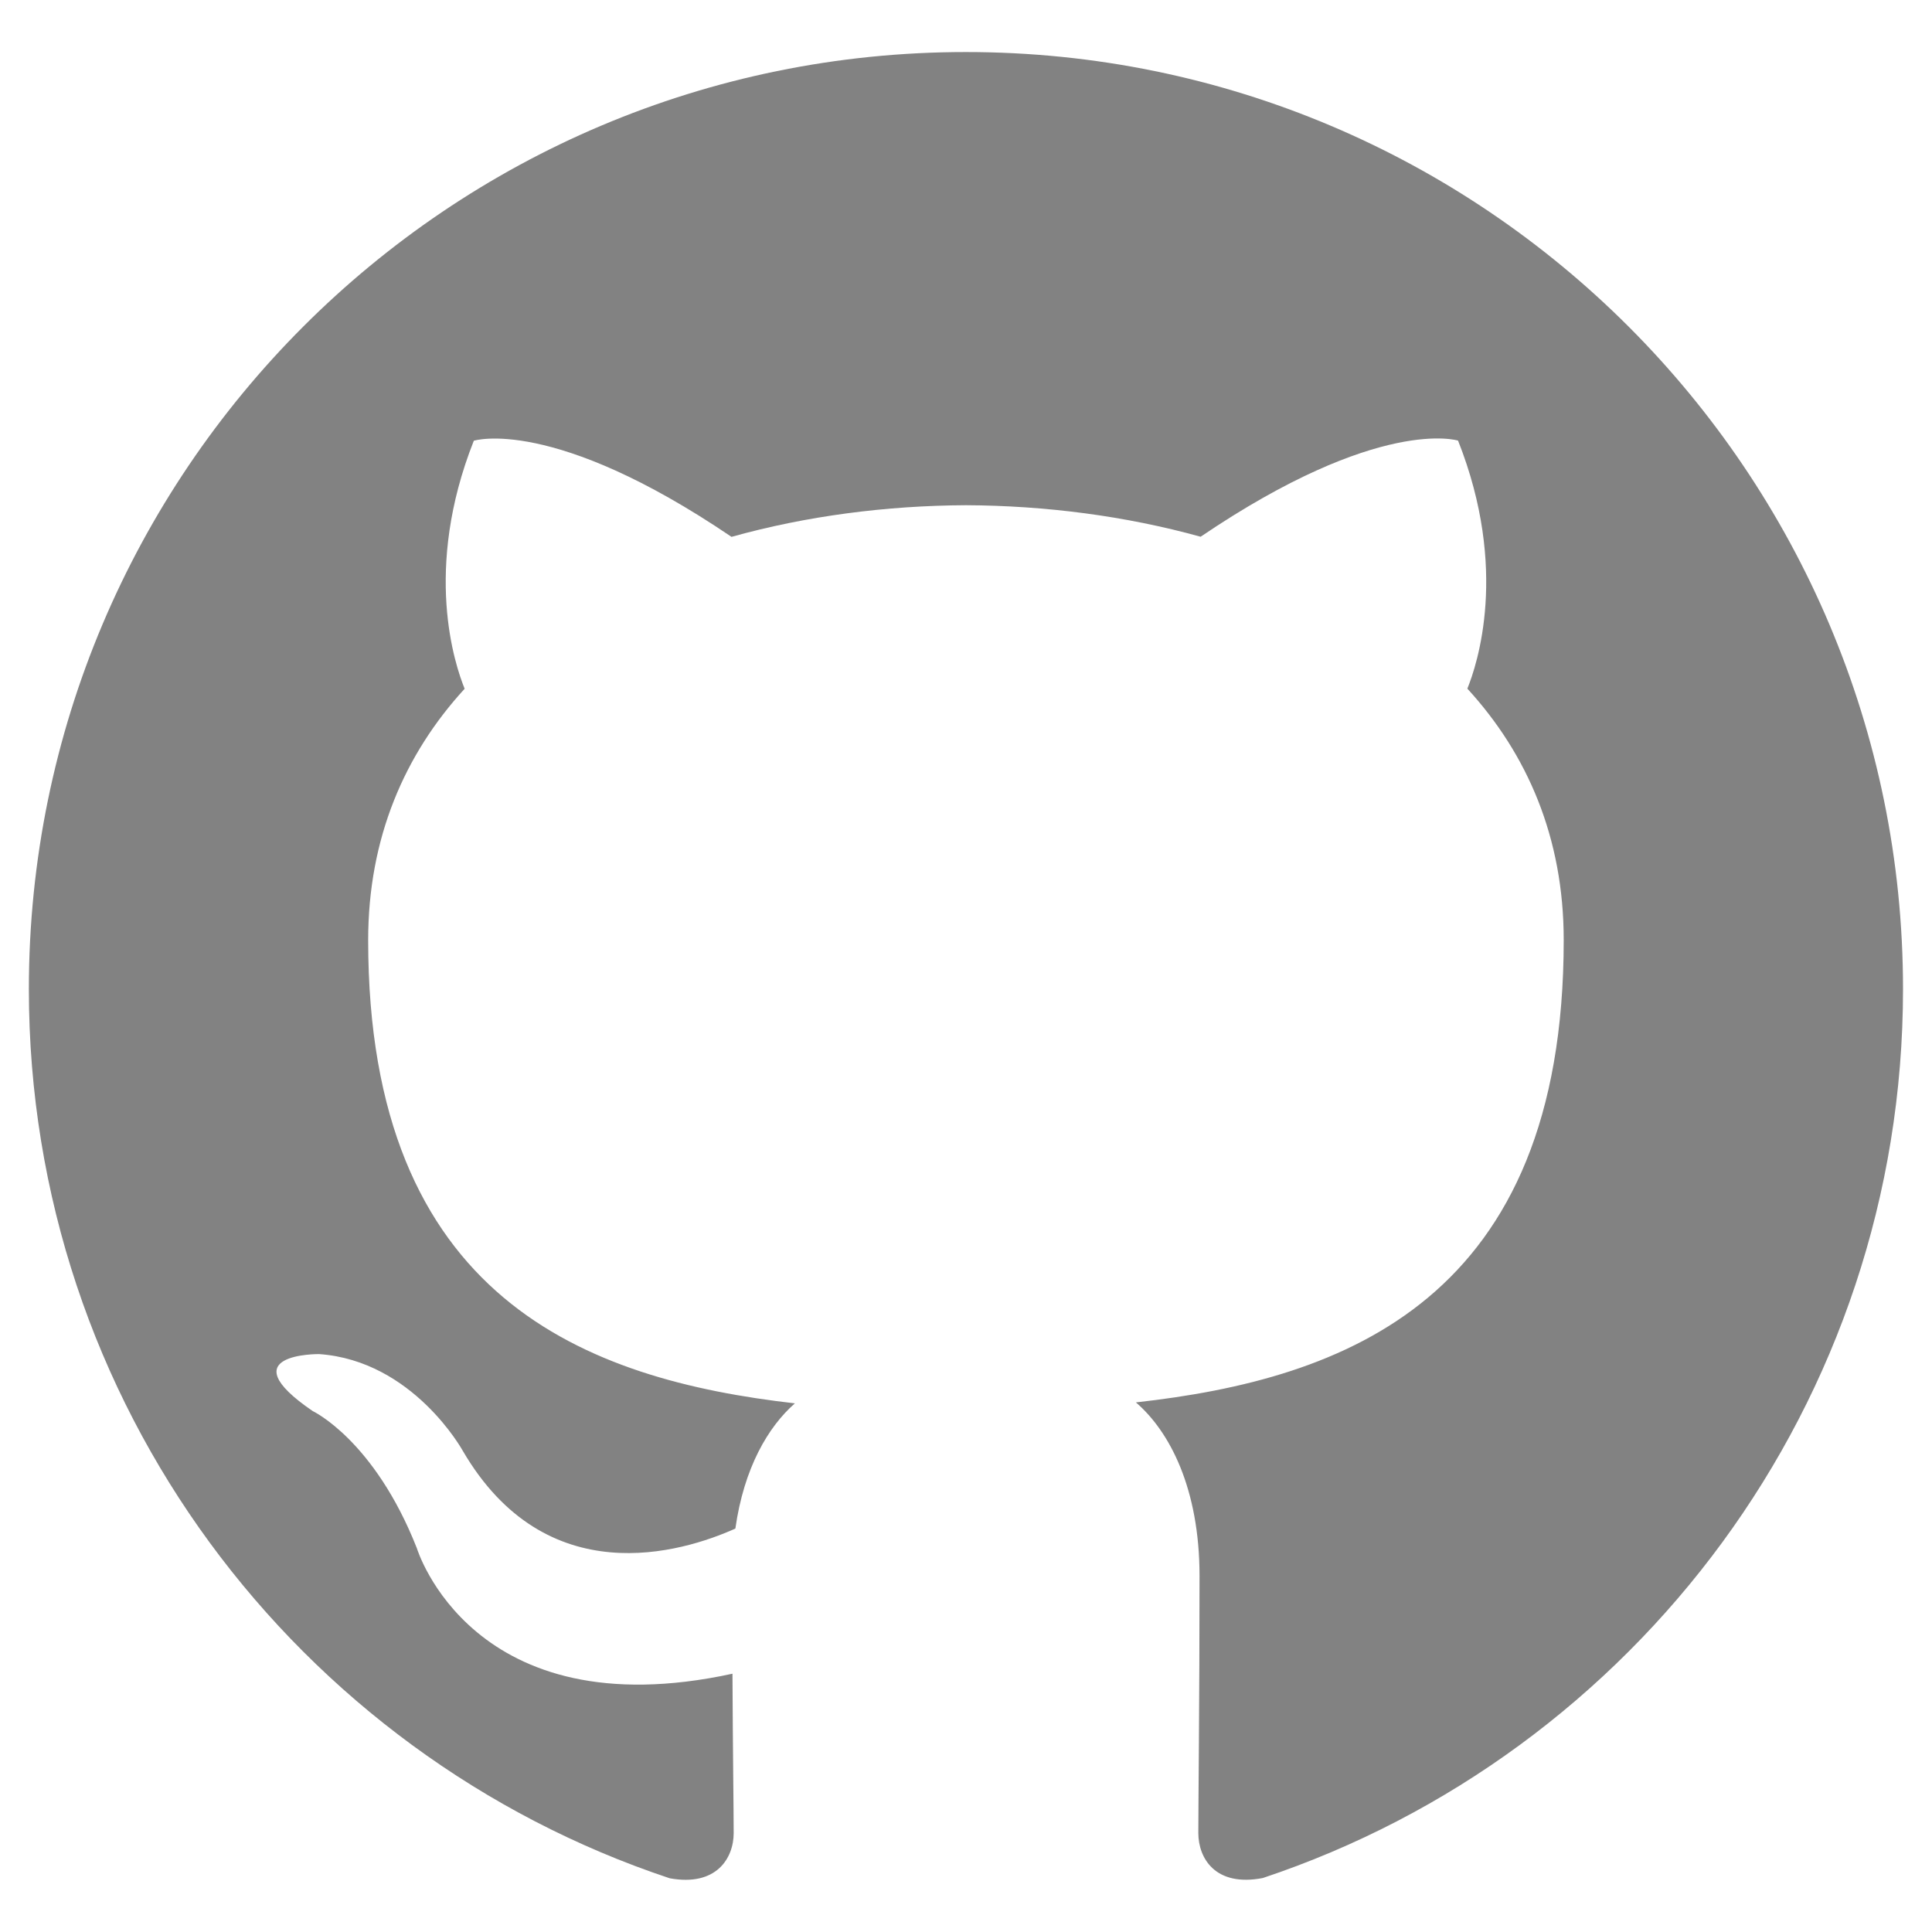
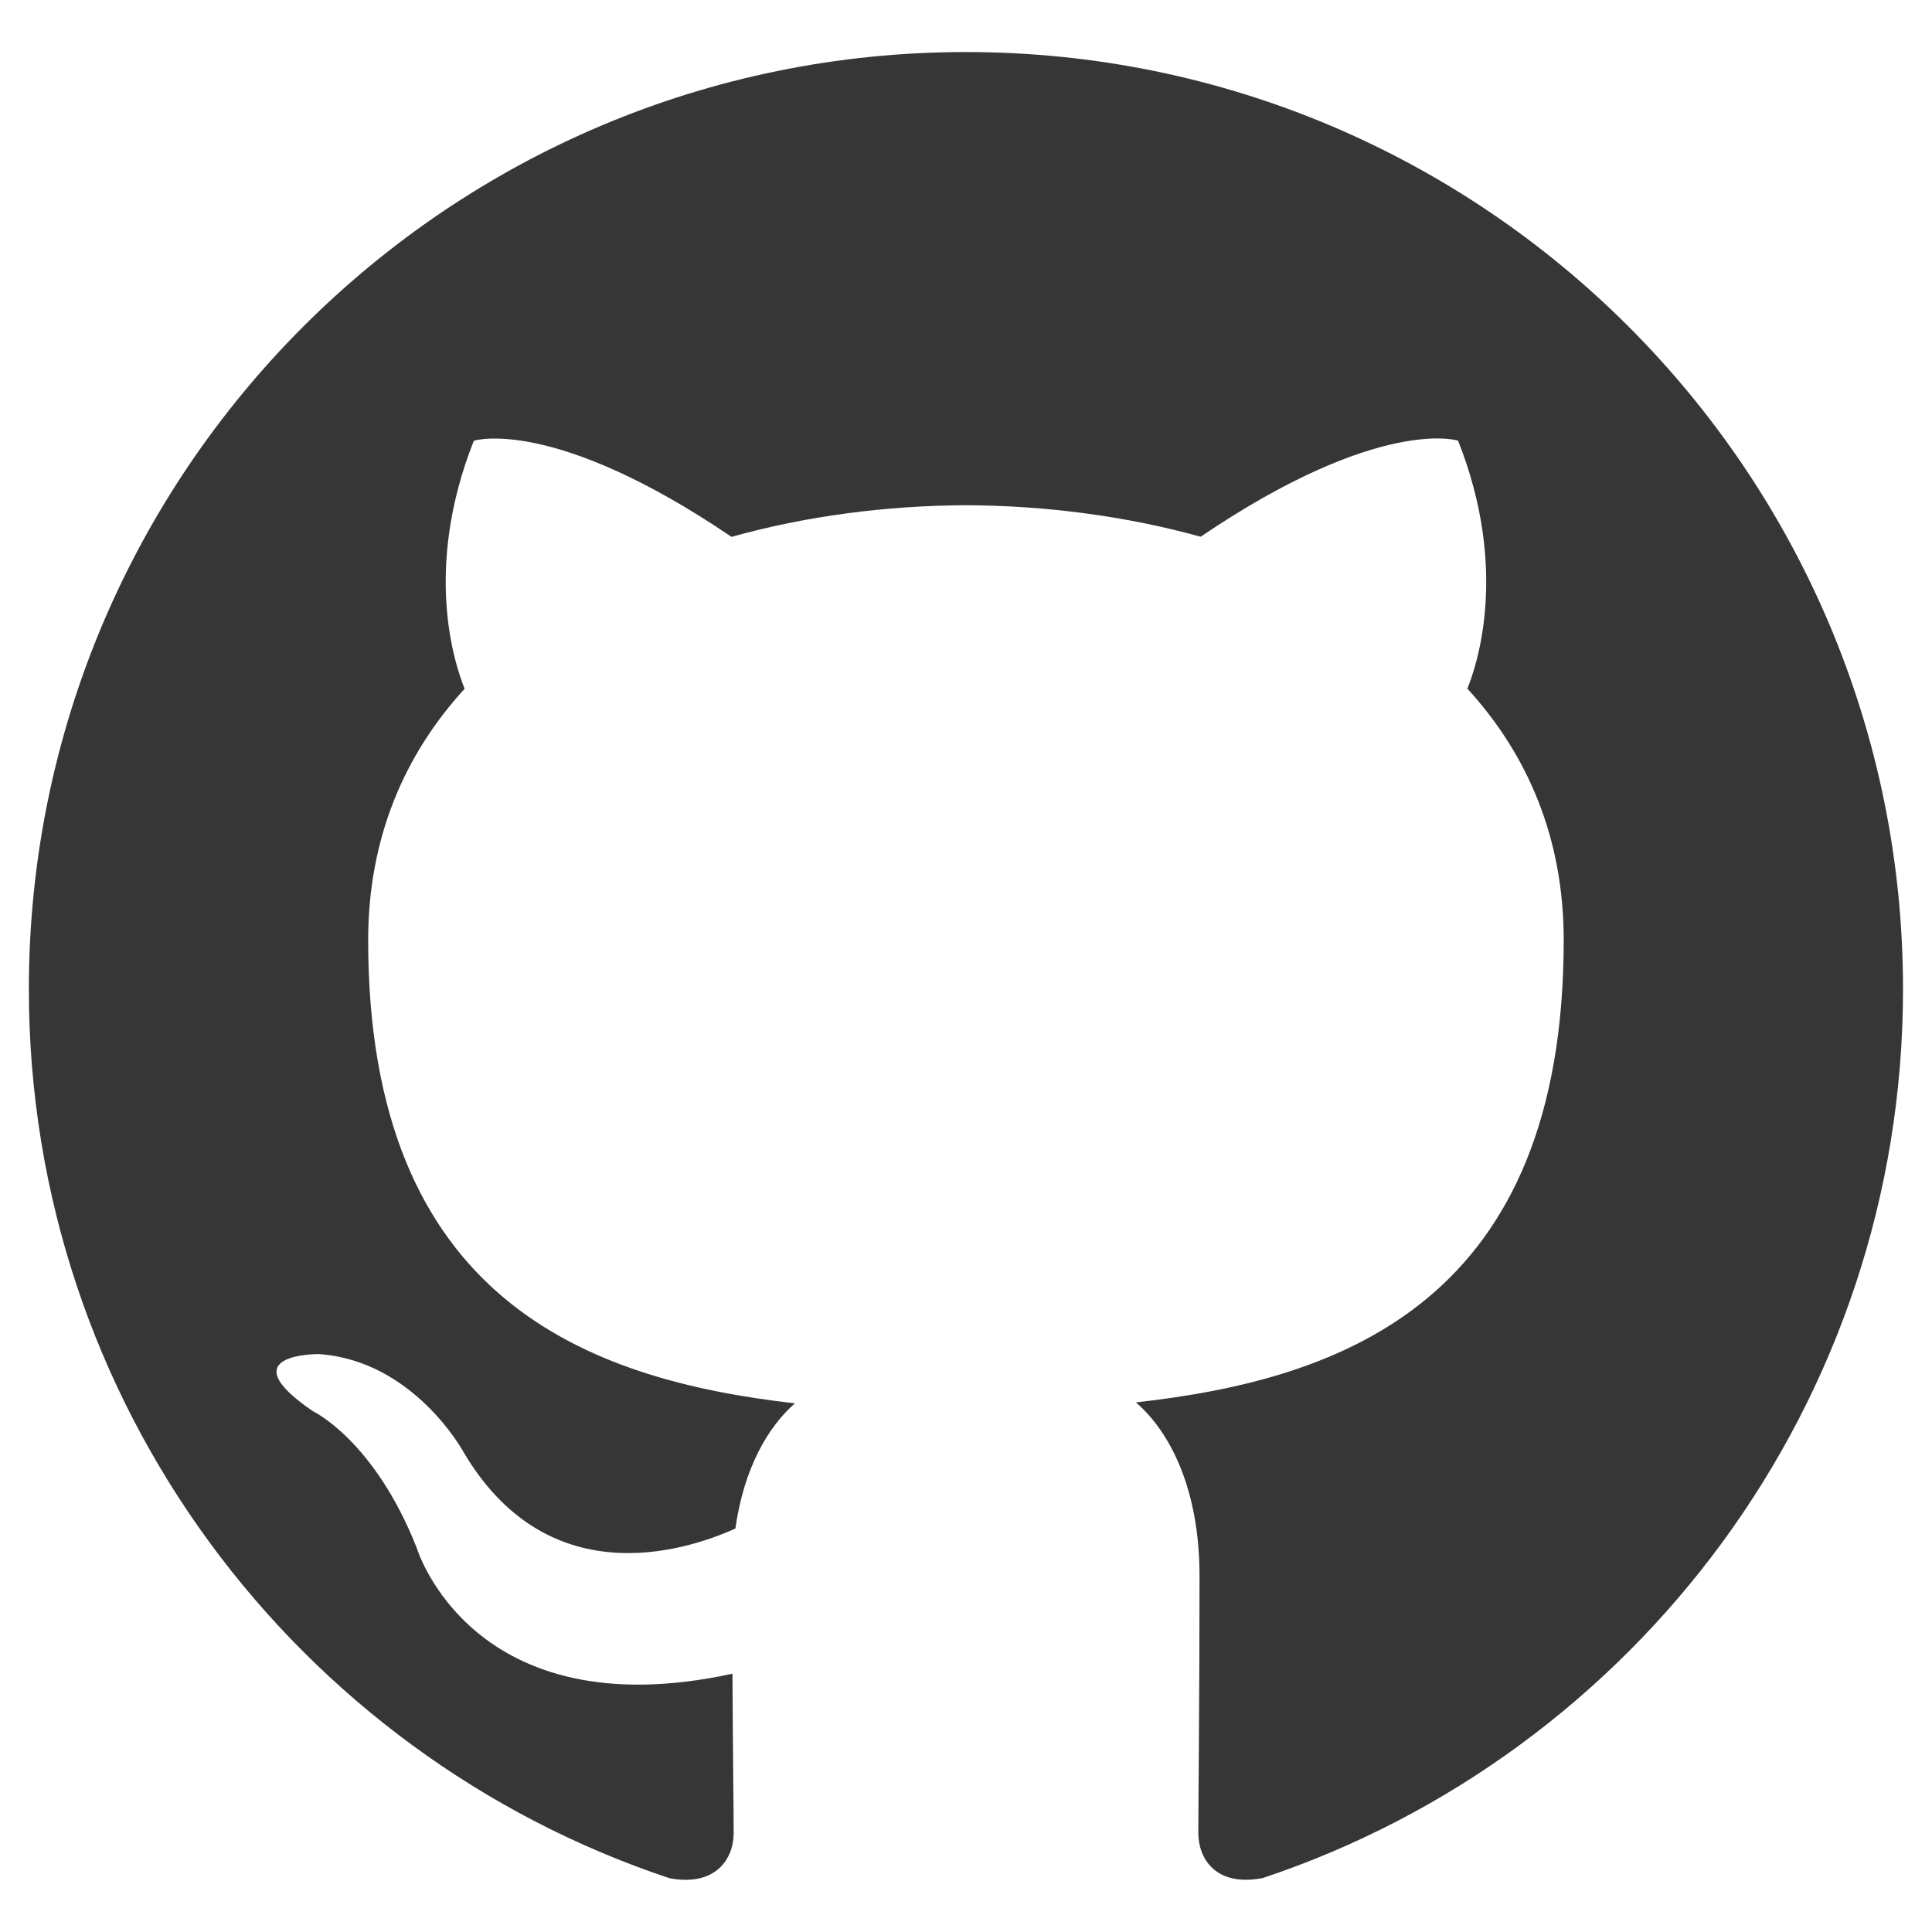
<svg viewBox="0 0 16 16">
-   <path fill="#828282" d="M7.999,0.431c-4.285,0-7.76,3.474-7.76,7.761 c0,3.428,2.223,6.337,5.307,7.363c0.388,0.071,0.53-0.168,0.53-0.374c0-0.184-0.007-0.672-0.01-1.32 c-2.159,0.469-2.614-1.04-2.614-1.04c-0.353-0.896-0.862-1.135-0.862-1.135c-0.705-0.481,0.053-0.472,0.053-0.472 c0.779,0.055,1.189,0.8,1.189,0.8c0.692,1.186,1.816,0.843,2.258,0.645c0.071-0.502,0.271-0.843,0.493-1.037 C4.86,11.425,3.049,10.76,3.049,7.786c0-0.847,0.302-1.54,0.799-2.082C3.768,5.507,3.501,4.718,3.924,3.65 c0,0,0.652-0.209,2.134,0.796C6.677,4.273,7.34,4.187,8,4.184c0.659,0.003,1.323,0.089,1.943,0.261 c1.482-1.004,2.132-0.796,2.132-0.796c0.423,1.068,0.157,1.857,0.077,2.054c0.497,0.542,0.798,1.235,0.798,2.082 c0,2.981-1.814,3.637-3.543,3.829c0.279,0.24,0.527,0.713,0.527,1.437c0,1.037-0.01,1.874-0.01,2.129 c0,0.208,0.14,0.449,0.534,0.373c3.081-1.028,5.302-3.935,5.302-7.362C15.76,3.906,12.285,0.431,7.999,0.431z" />
+   <path fill="#363636" d="M7.999,0.431c-4.285,0-7.76,3.474-7.76,7.761 c0,3.428,2.223,6.337,5.307,7.363c0.388,0.071,0.53-0.168,0.53-0.374c0-0.184-0.007-0.672-0.01-1.32 c-2.159,0.469-2.614-1.04-2.614-1.04c-0.353-0.896-0.862-1.135-0.862-1.135c-0.705-0.481,0.053-0.472,0.053-0.472 c0.779,0.055,1.189,0.8,1.189,0.8c0.692,1.186,1.816,0.843,2.258,0.645c0.071-0.502,0.271-0.843,0.493-1.037 C4.86,11.425,3.049,10.76,3.049,7.786c0-0.847,0.302-1.54,0.799-2.082C3.768,5.507,3.501,4.718,3.924,3.65 c0,0,0.652-0.209,2.134,0.796C6.677,4.273,7.34,4.187,8,4.184c0.659,0.003,1.323,0.089,1.943,0.261 c1.482-1.004,2.132-0.796,2.132-0.796c0.423,1.068,0.157,1.857,0.077,2.054c0.497,0.542,0.798,1.235,0.798,2.082 c0,2.981-1.814,3.637-3.543,3.829c0.279,0.24,0.527,0.713,0.527,1.437c0,1.037-0.01,1.874-0.01,2.129 c0,0.208,0.14,0.449,0.534,0.373c3.081-1.028,5.302-3.935,5.302-7.362C15.76,3.906,12.285,0.431,7.999,0.431z" />
</svg>
